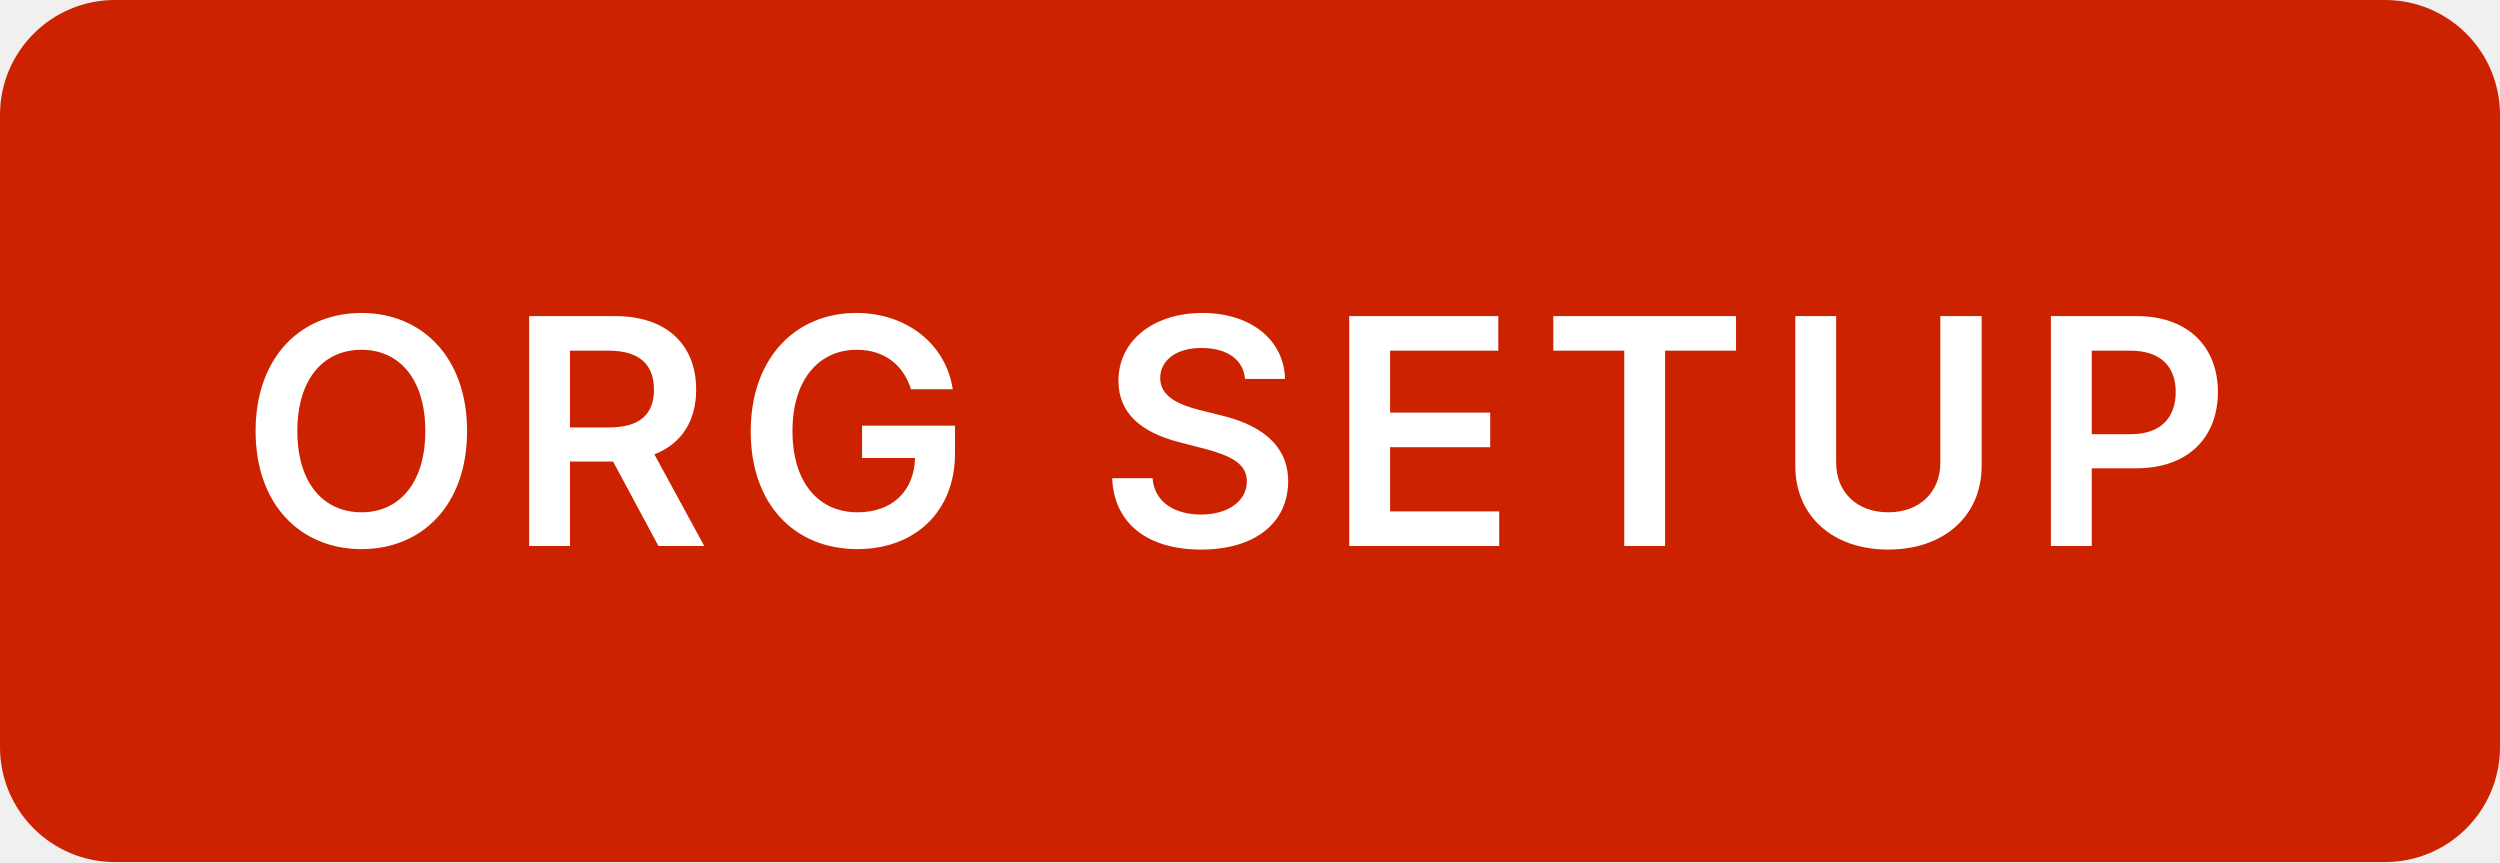
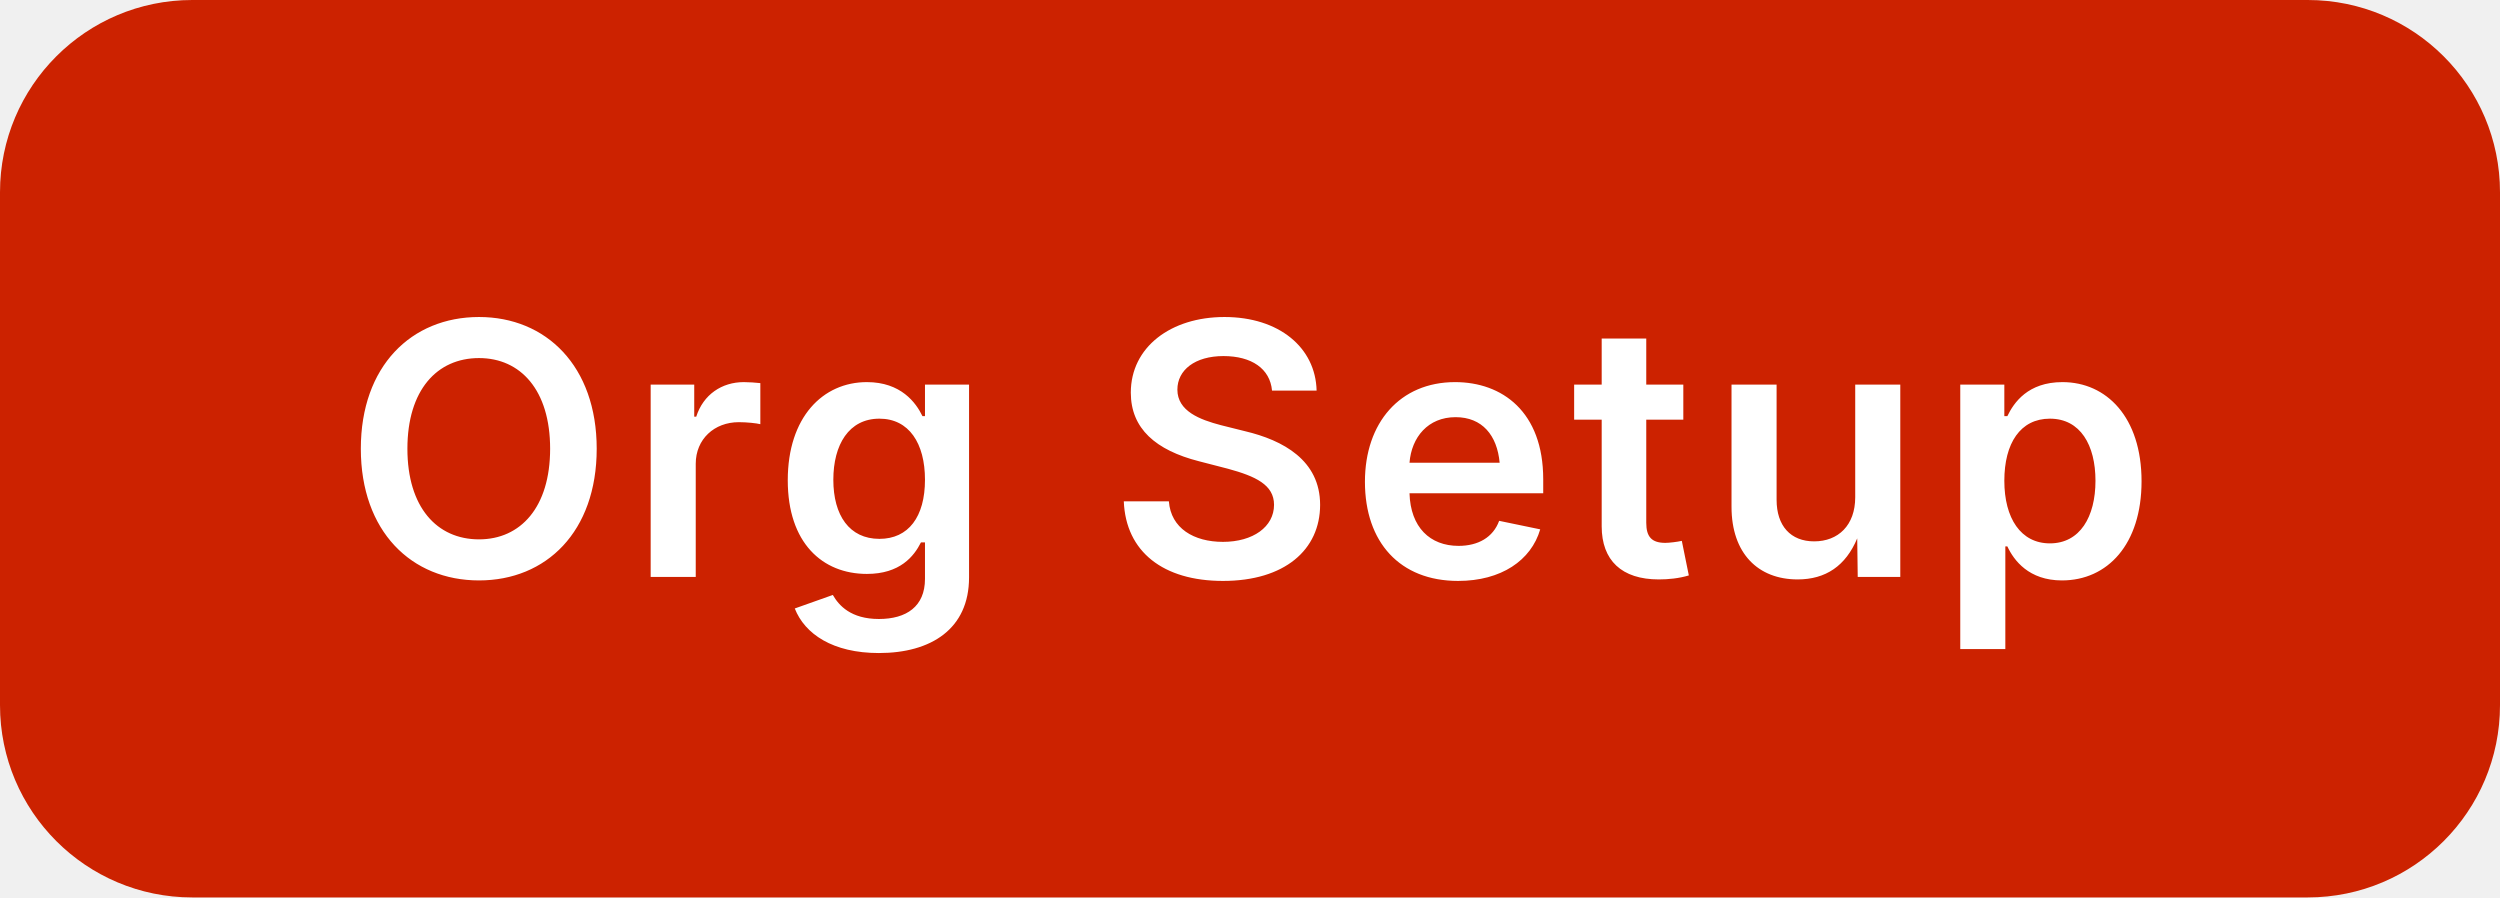
- <svg xmlns="http://www.w3.org/2000/svg" width="87" height="30" viewBox="0 0 87 30">
-   <rect width="87" height="30" rx="4" fill="#cc2200" />
-   <text x="43" y="19" text-anchor="middle" font-family="Inter, 'Helvetica Neue', Arial, sans-serif" font-size="11" font-weight="600" letter-spacing="0.8" fill="#ffffff">ORG SETUP</text>
+ <svg xmlns="http://www.w3.org/2000/svg" width="78" height="28" viewBox="0 0 78 28">
+   <rect width="78" height="28" rx="6" fill="#cc2200" />
+   <text x="39" y="18" text-anchor="middle" font-family="Inter, -apple-system, BlinkMacSystemFont, 'Helvetica Neue', Arial, sans-serif" font-size="11" font-weight="600" letter-spacing="0.4" fill="#ffffff" text-rendering="geometricPrecision">Org Setup</text>
</svg>
